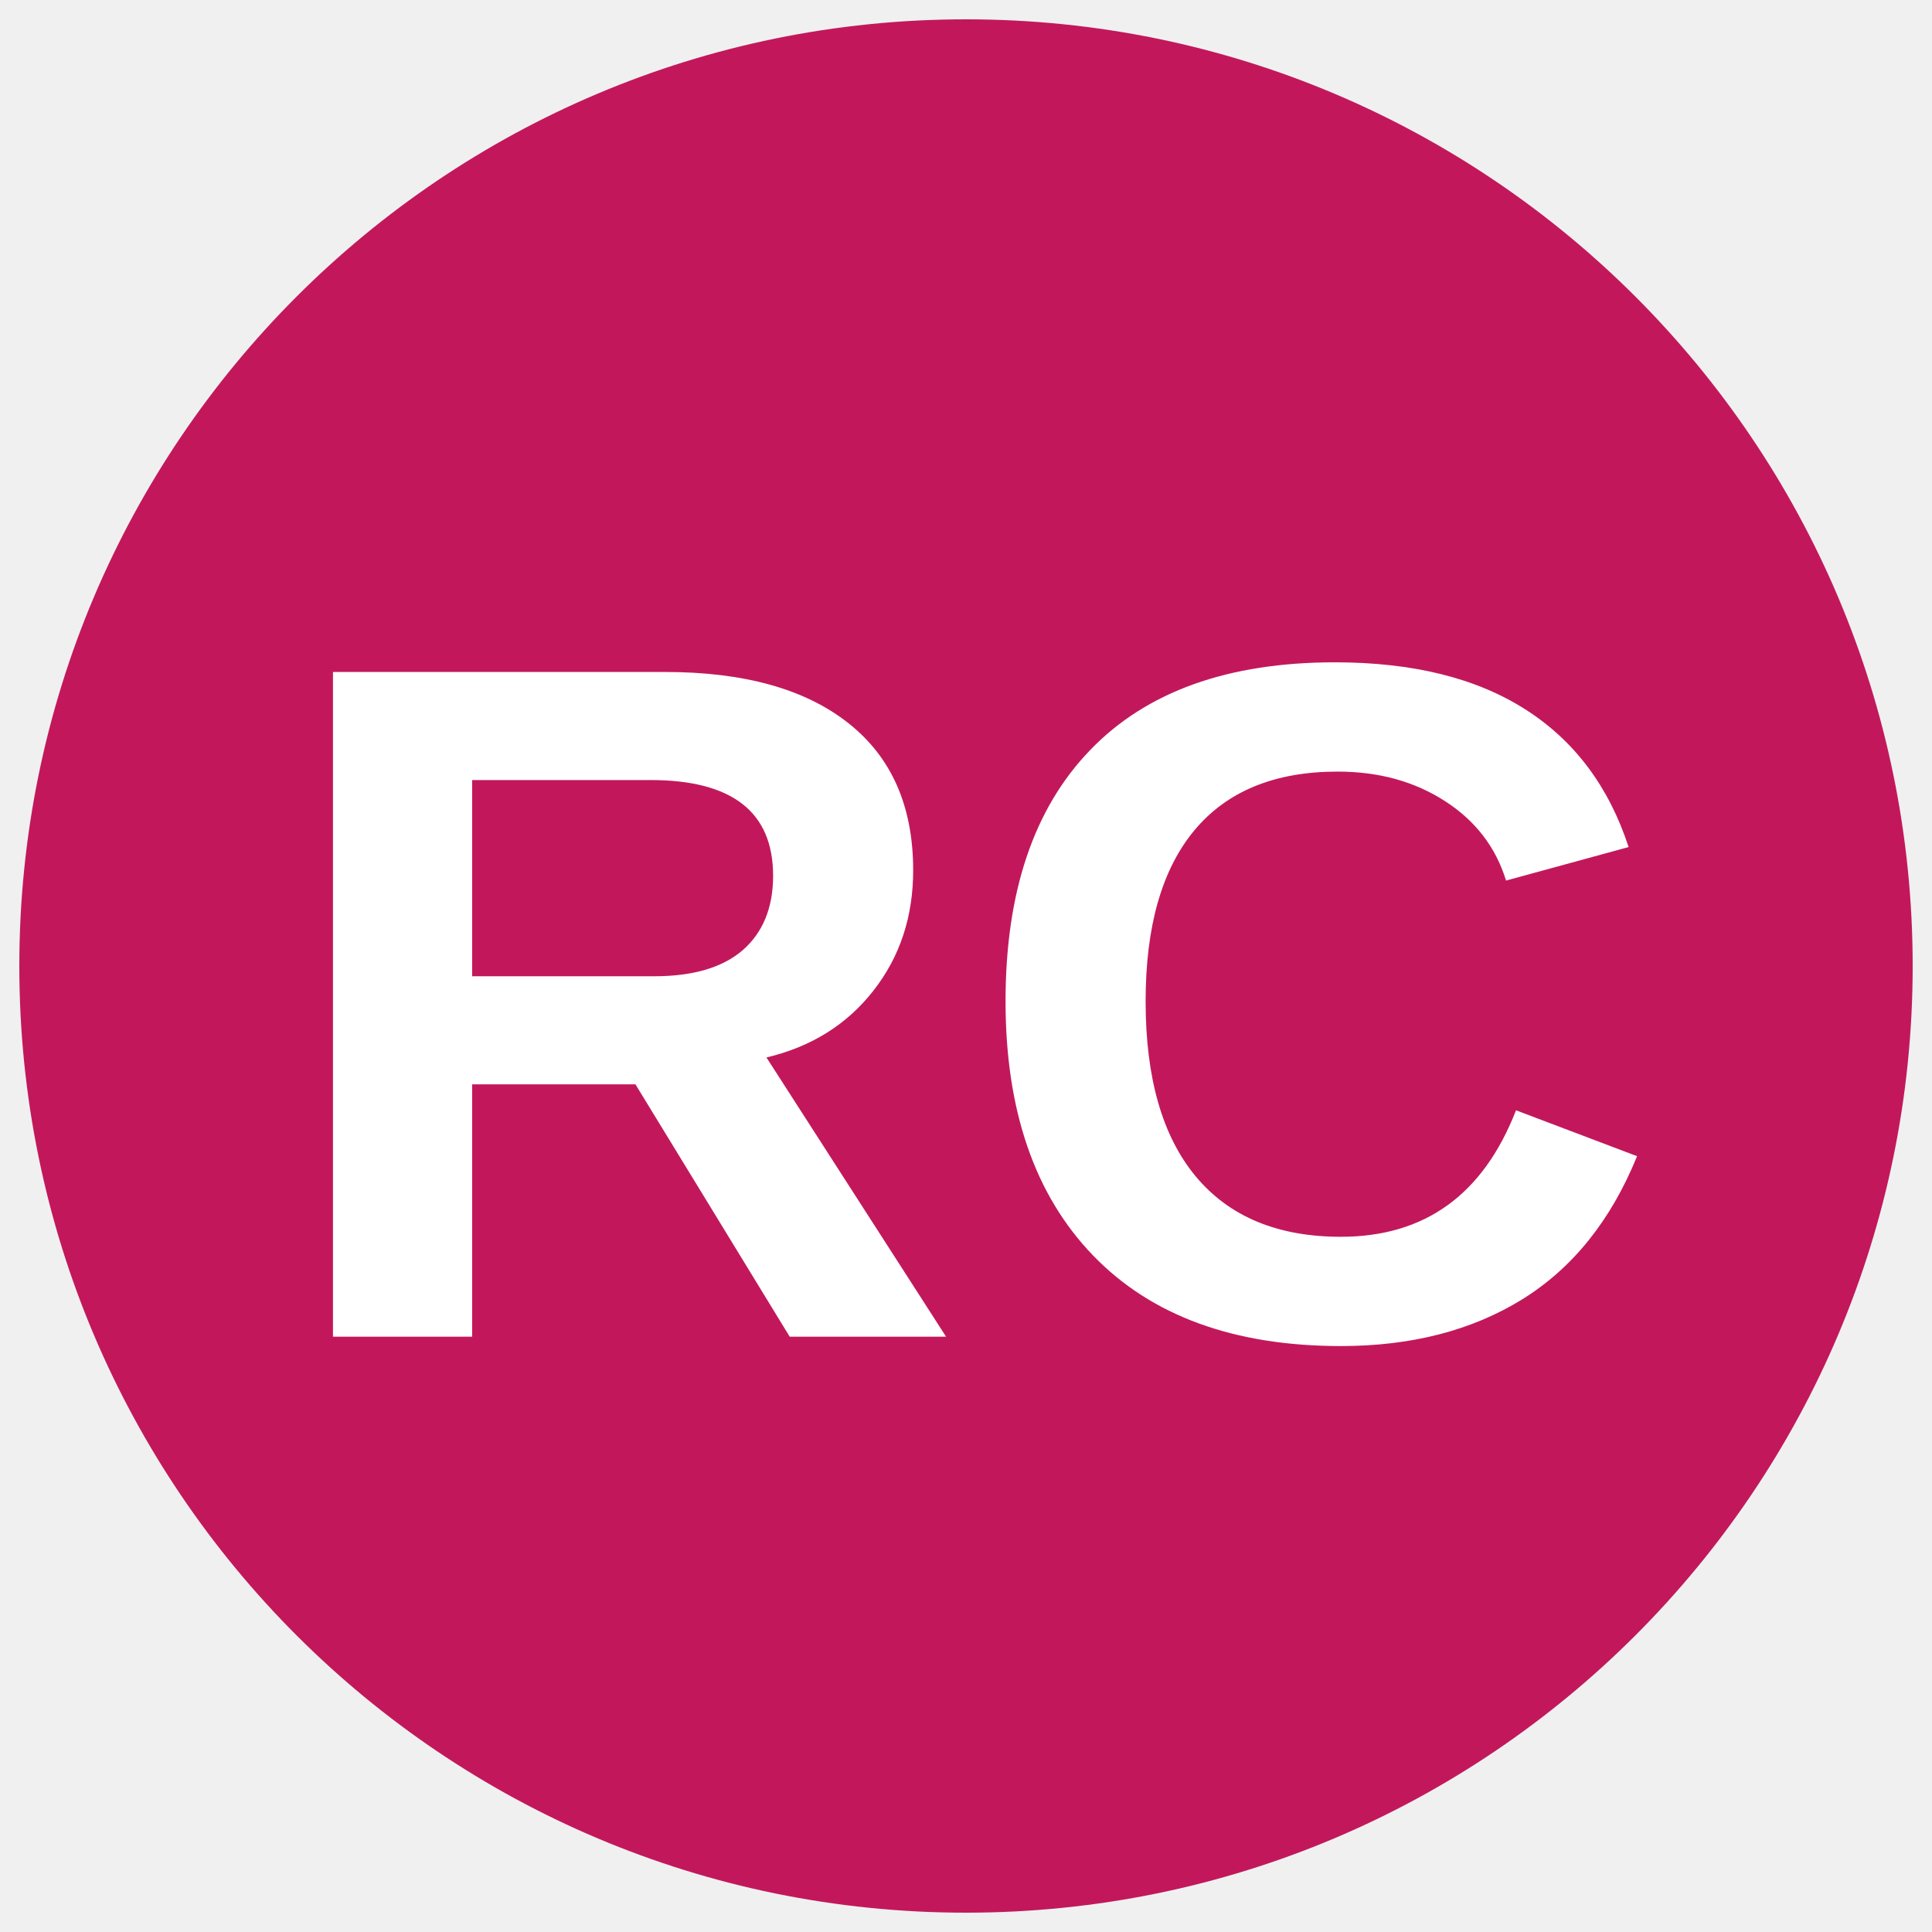
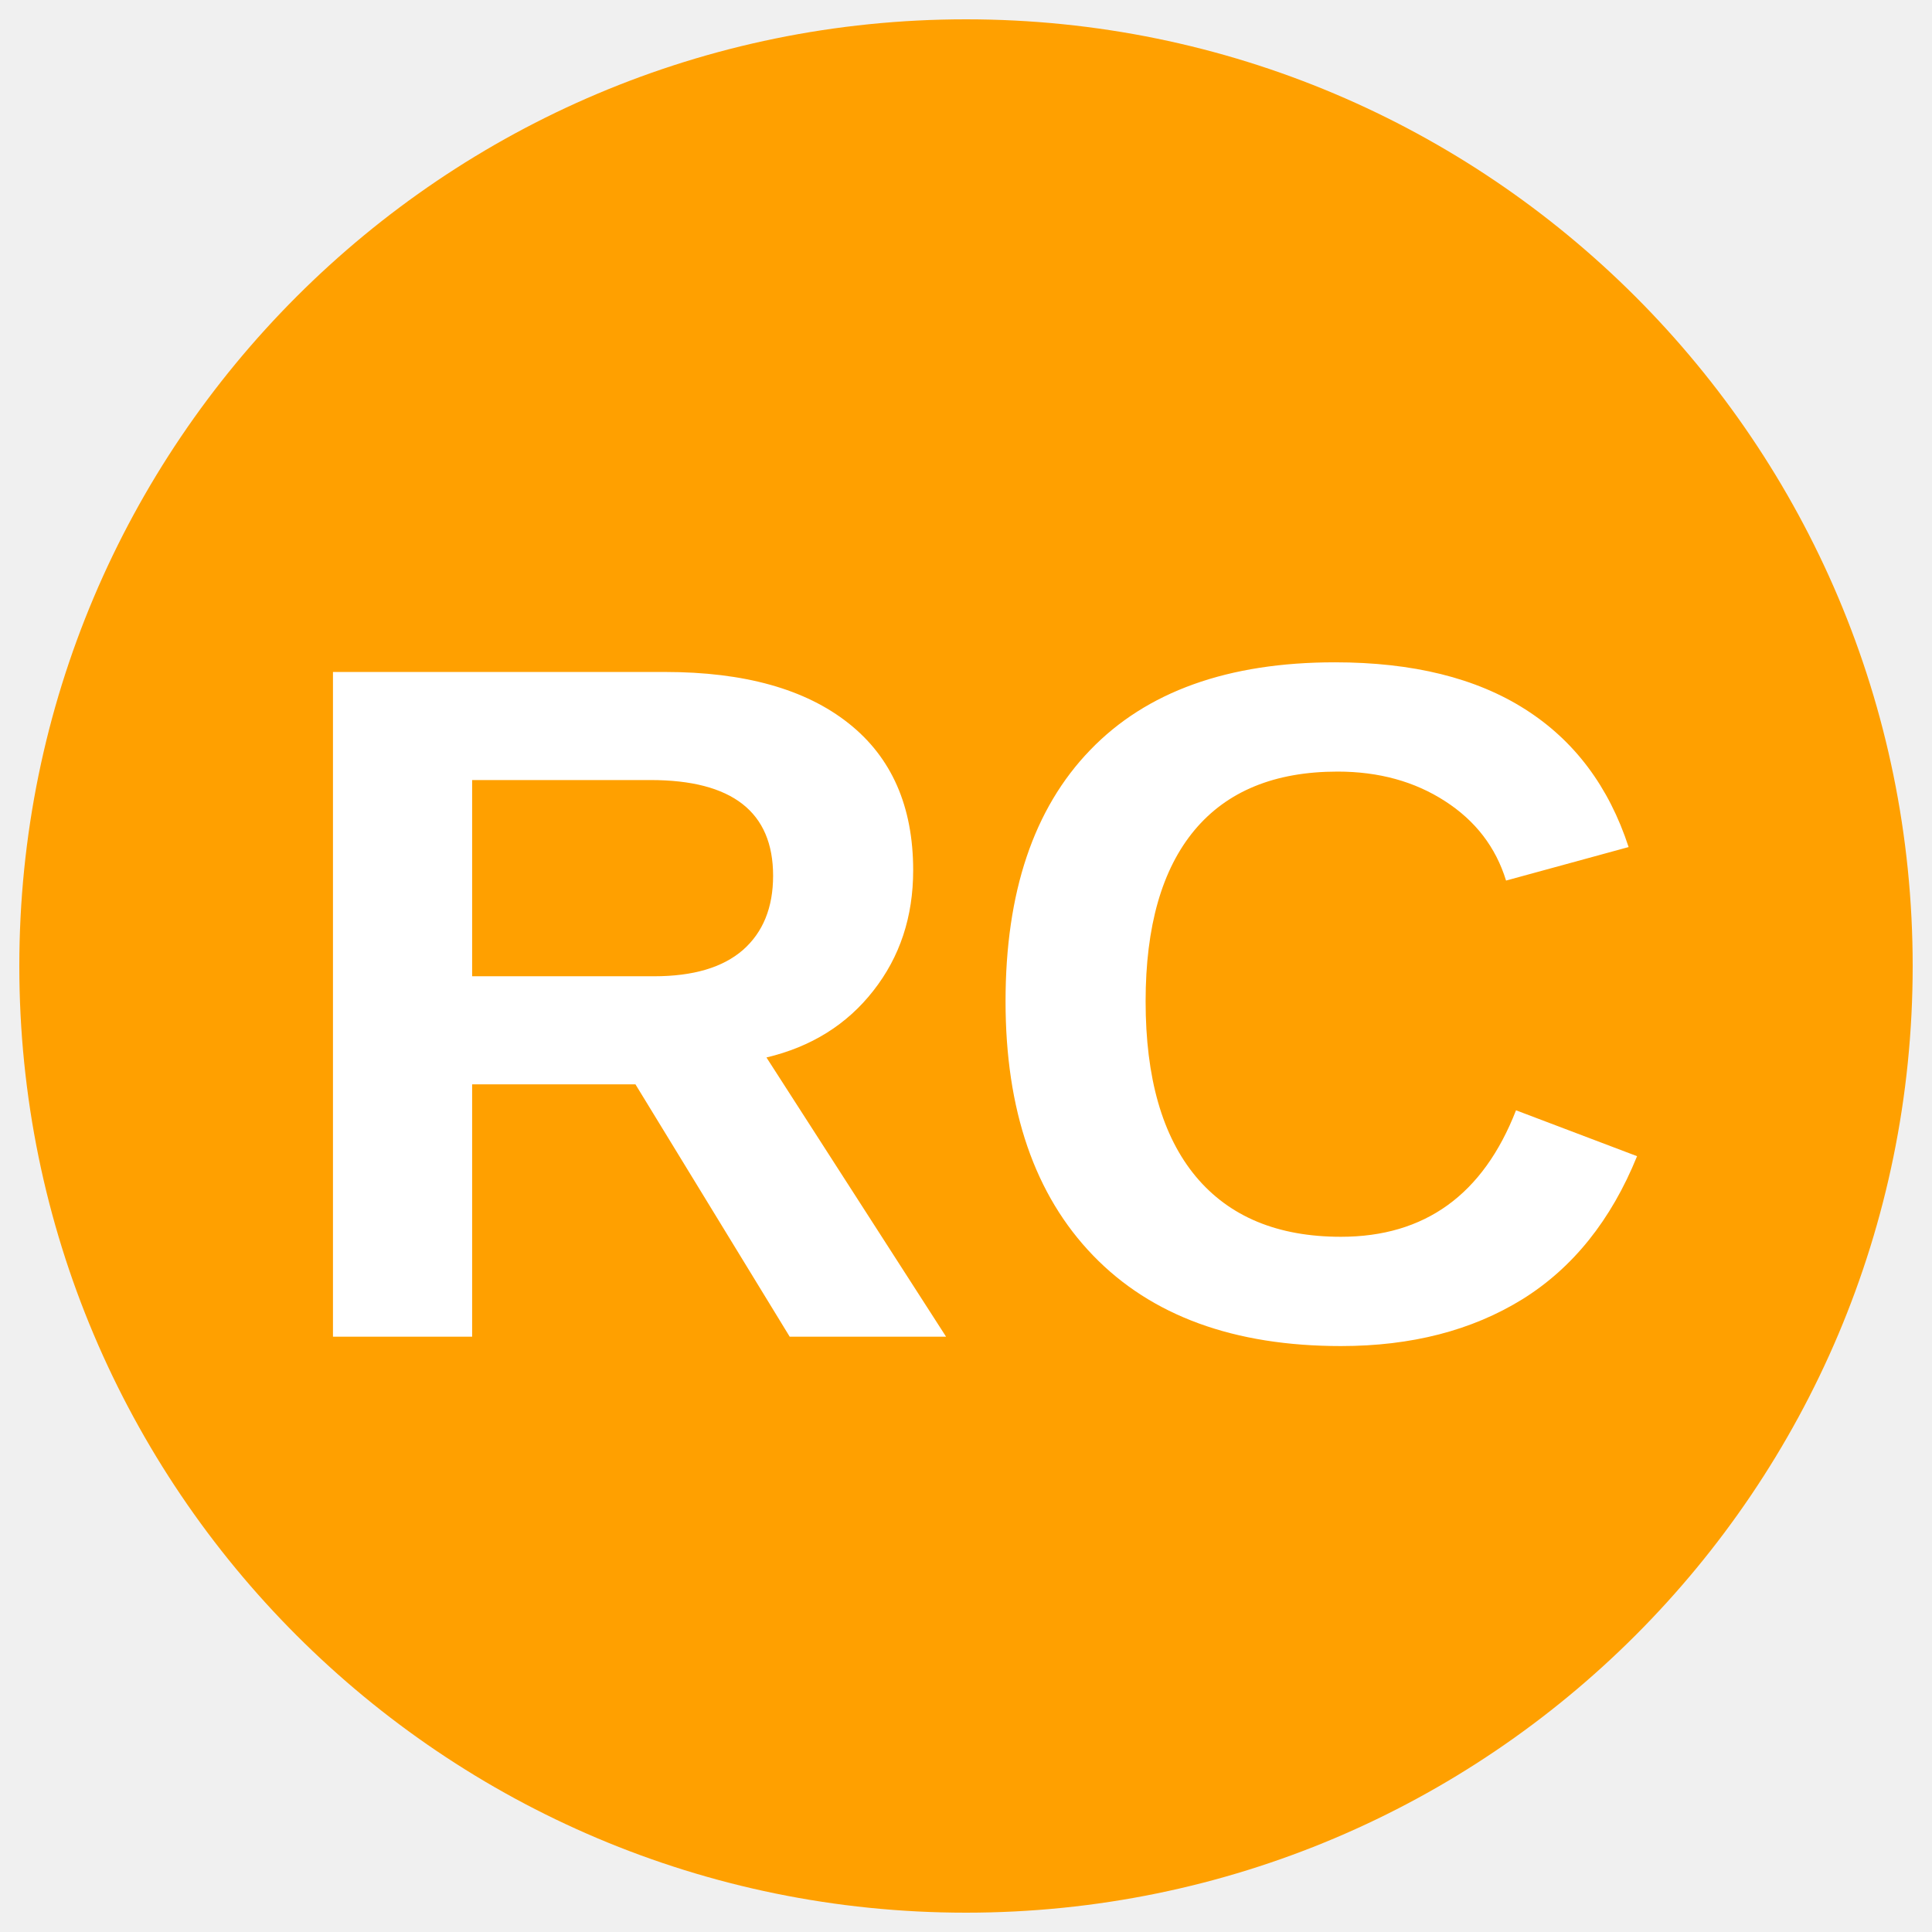
<svg xmlns="http://www.w3.org/2000/svg" width="100" height="100">
-   <circle cx="50" cy="50" r="49" fill="#c2185b" />
+   <circle cx="50" cy="50" r="49" fill="#ffa000" />
  <text x="50" y="55" text-anchor="middle" dominant-baseline="middle" font-family="Arial, Helvetica, sans-serif" fill="white" font-size="50" font-weight="700">
        RC
    </text>
</svg>
